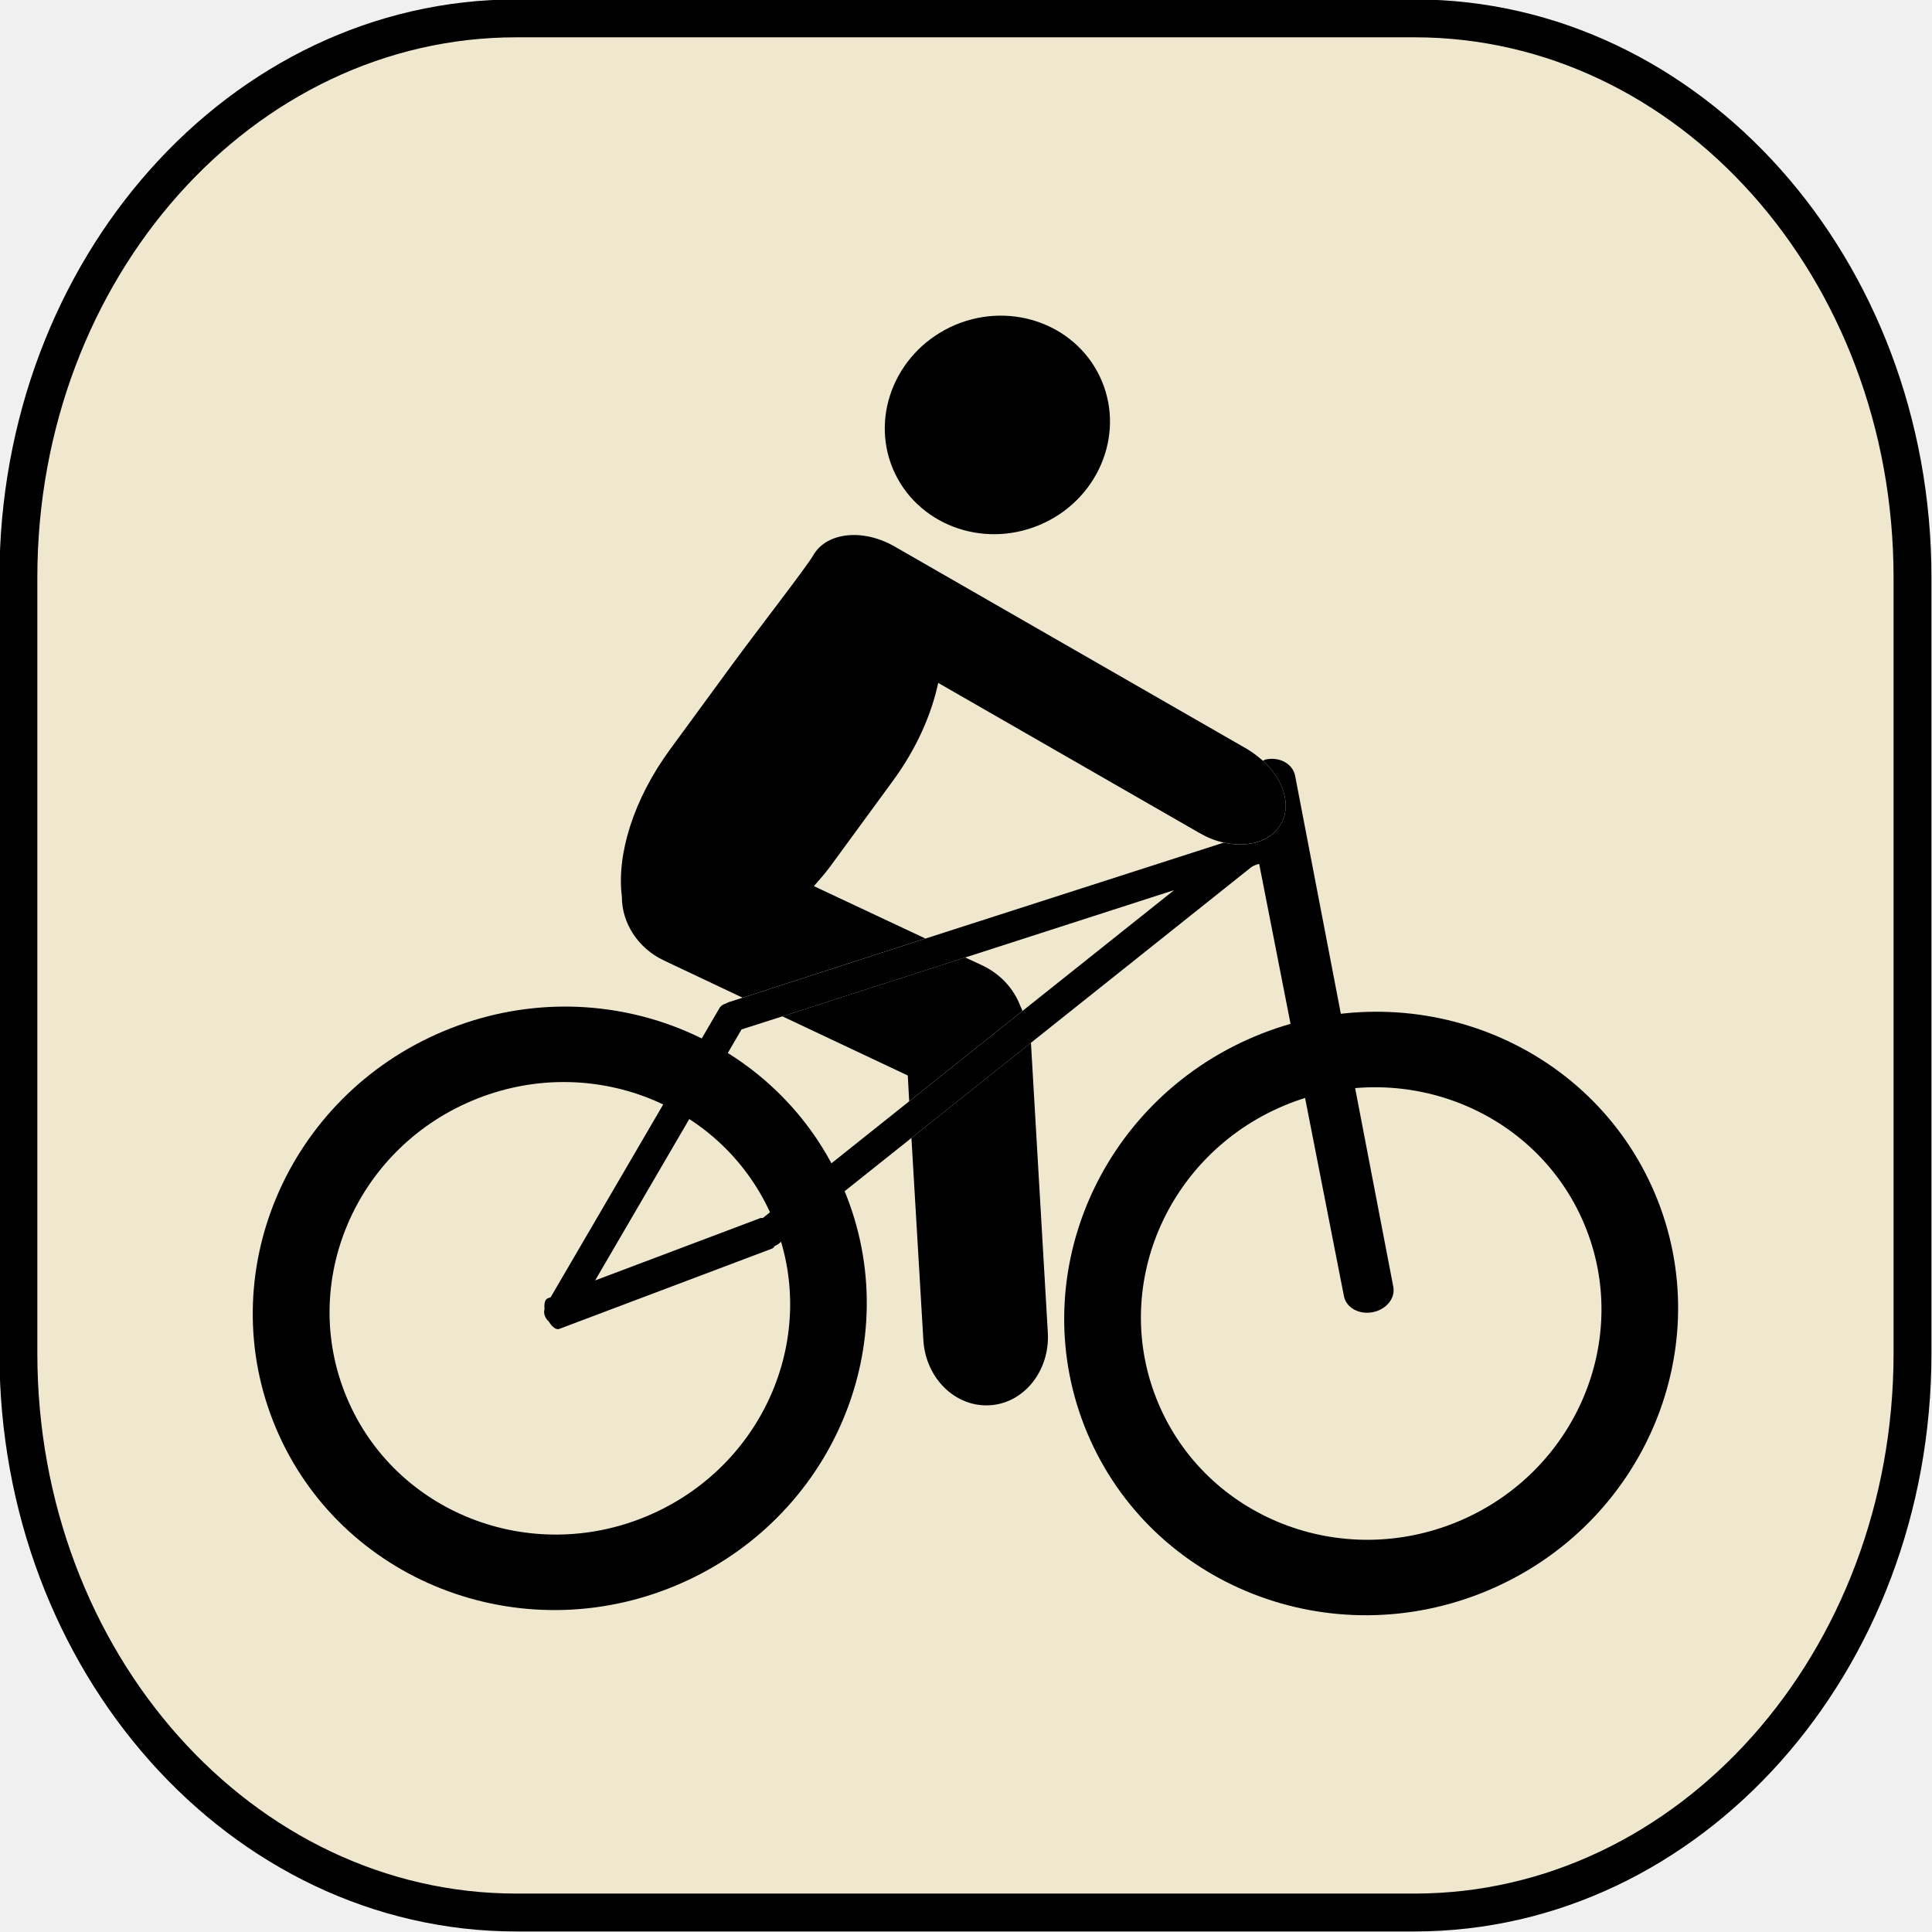
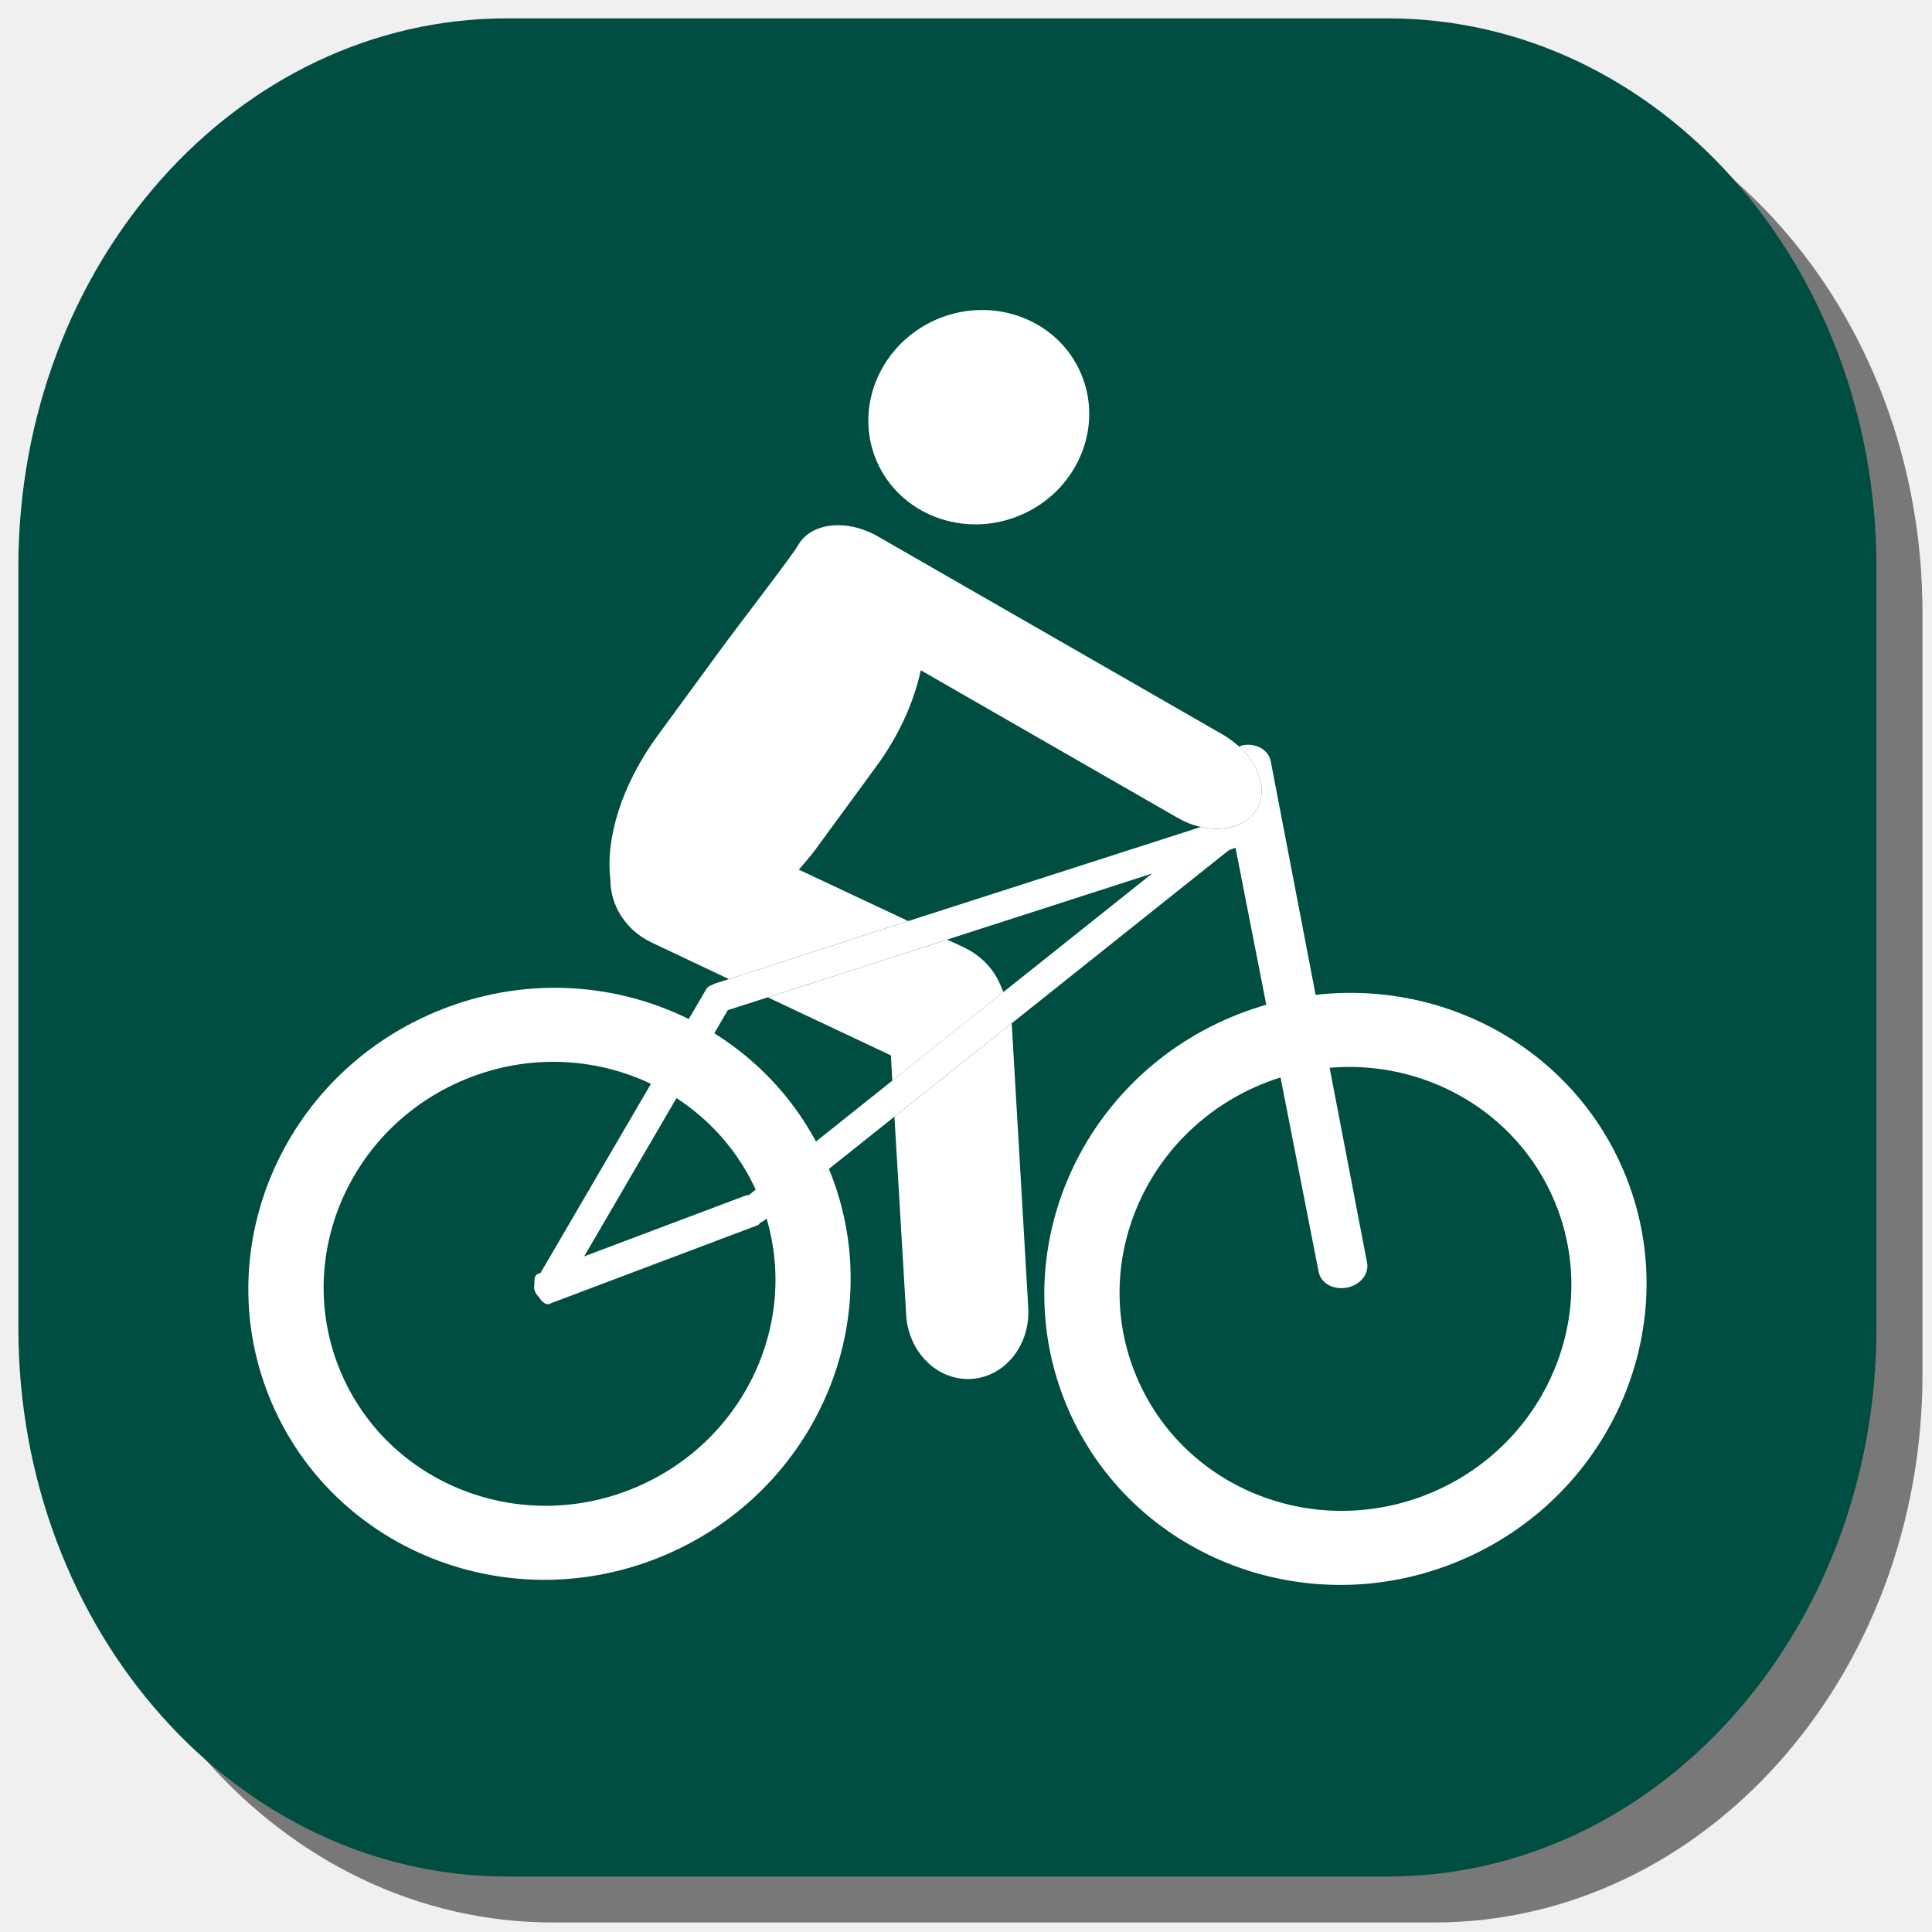
- <svg xmlns="http://www.w3.org/2000/svg" width="51" height="51" id="svg9780" version="1.1">
-   <defs id="defs9782" />
-   <g id="layer1" transform="translate(-614.4454,-565.9069)">
-     <g id="g7612" transform="translate(311.7579,83.75069)">
-       <path stroke-miterlimit="10" d="m 353.173,517.88 c 0,8.153 -5.887,14.762 -13.147,14.762 l -23.706,0 c -7.261,0 -13.147,-6.608 -13.147,-14.762 l 0,-20.477 c 0,-8.153 5.886,-14.762 13.147,-14.762 l 23.706,0 c 7.26,0 13.147,6.608 13.147,14.762 l 0,20.477 z" id="path6562" style="fill:#efe7ce;stroke:#000000;stroke-miterlimit:10" />
-       <g transform="translate(44.08284,423.909)" id="g7048">
-         <g id="g7050">
-           <path d="m 287.69,68.306 c 0.613,1.457 -0.124,3.16 -1.644,3.799 -1.521,0.64 -3.254,-0.023 -3.87,-1.479 -0.613,-1.46 0.127,-3.16 1.648,-3.804 1.52,-0.637 3.253,0.023 3.866,1.484 z" id="path7052" />
-           <path d="m 270.304,85.472 c -4.135,1.739 -6.119,6.426 -4.418,10.467 1.698,4.036 6.434,5.898 10.57,4.158 4.143,-1.743 6.119,-6.427 4.421,-10.463 -1.699,-4.041 -6.43,-5.905 -10.573,-4.162 z m 5.384,12.795 c -3.103,1.306 -6.653,-0.092 -7.926,-3.118 -1.276,-3.027 0.206,-6.545 3.311,-7.848 3.106,-1.309 6.658,0.092 7.934,3.12 1.273,3.028 -0.211,6.538 -3.319,7.846 z" id="path7054" />
-           <path d="m 291.726,85.607 c -4.141,1.742 -6.119,6.426 -4.421,10.468 1.699,4.036 6.432,5.9 10.573,4.158 4.137,-1.74 6.113,-6.43 4.418,-10.466 -1.7,-4.04 -6.432,-5.9 -10.57,-4.16 z m 5.384,12.798 c -3.108,1.306 -6.658,-0.094 -7.931,-3.12 -1.276,-3.03 0.211,-6.54 3.314,-7.849 3.103,-1.303 6.655,0.092 7.931,3.121 1.273,3.026 -0.211,6.543 -3.314,7.848 z" id="path7056" />
-           <path d="m 292.034,78.292 c -0.035,0.005 -0.062,0.025 -0.091,0.037 0.543,0.494 0.764,1.175 0.474,1.673 -0.261,0.462 -0.869,0.631 -1.51,0.489 l -7.873,2.532 -4.826,1.562 -0.359,0.114 c -0.025,0.007 -0.05,0.024 -0.079,0.037 -0.072,0.02 -0.139,0.06 -0.174,0.124 l -4.456,7.633 -0.077,0.027 c -0.072,0.025 -0.099,0.142 -0.084,0.28 -0.035,0.114 0.012,0.241 0.117,0.34 0.084,0.137 0.191,0.219 0.272,0.187 l 5.615,-2.119 c 0.03,-0.013 0.05,-0.033 0.07,-0.068 0.04,-0.02 0.082,-0.036 0.119,-0.071 l 3.492,-2.782 3.155,-2.513 5.804,-4.626 c 0.086,-0.068 0.221,-0.096 0.221,-0.096 l 2.237,11.409 c 0.059,0.305 0.394,0.494 0.759,0.425 0.36,-0.07 0.605,-0.367 0.543,-0.678 l -2.591,-13.484 c -0.061,-0.308 -0.398,-0.501 -0.758,-0.432 z m -6.437,6.641 -2.991,2.385 -3.867,3.083 c -0.022,-0.003 -0.04,-0.005 -0.06,0 l -4.364,1.646 3.865,-6.626 1.078,-0.345 4.828,-1.554 5.513,-1.778 -4.002,3.189 z" id="path7058" />
-           <g id="g7060">
-             <path d="m 282.979,93.623 c 0.06,1.005 0.844,1.774 1.752,1.72 0.906,-0.053 1.588,-0.911 1.534,-1.911 l -0.446,-7.658 -3.155,2.513 0.315,5.336 z" id="path7062" />
-             <path d="m 284.542,83.735 -0.457,-0.213 -4.828,1.554 3.311,1.562 0.037,0.68 2.991,-2.385 c -0.022,-0.048 -0.04,-0.1 -0.062,-0.142 -0.17,-0.441 -0.513,-0.827 -0.992,-1.056 z" id="path7064" />
-             <path d="m 291.942,78.329 c -0.127,-0.108 -0.256,-0.213 -0.41,-0.305 l -9.311,-5.35 c -0.834,-0.481 -1.799,-0.38 -2.149,0.232 -0.159,0.284 -1.5,2.012 -2.123,2.862 l -1.653,2.257 c -0.98,1.335 -1.417,2.793 -1.275,3.893 -0.005,0.675 0.409,1.353 1.109,1.683 l 2.077,0.983 4.826,-1.562 -2.944,-1.383 c 0.149,-0.169 0.295,-0.335 0.43,-0.517 l 1.653,-2.258 c 0.628,-0.854 1.022,-1.761 1.199,-2.59 l 6.896,3.962 c 0.208,0.119 0.424,0.209 0.64,0.253 0.641,0.142 1.249,-0.027 1.51,-0.489 0.29,-0.496 0.068,-1.177 -0.475,-1.671 z" id="path7066" />
-           </g>
-         </g>
+ <svg xmlns="http://www.w3.org/2000/svg" version="1.1" id="svg9780" x="0px" y="0px" width="51px" height="51px" viewBox="0 0 51 51" enable-background="new 0 0 51 51" xml:space="preserve">
+   <path id="path6562_1_" opacity="0.5" d="M50.749,36.269c0,7.997-5.775,14.48-12.897,14.48H14.597  c-7.123,0-12.897-6.482-12.897-14.48V16.18c0-7.999,5.774-14.482,12.897-14.482h23.255c7.122,0,12.897,6.482,12.897,14.482V36.269z" />
+   <path id="path6562" fill="#004E41" d="M49.534,35.055c0,7.997-5.775,14.48-12.897,14.48H13.382  c-7.124,0-12.897-6.482-12.897-14.48V14.967c0-7.999,5.773-14.482,12.897-14.482h23.254c7.122,0,12.897,6.482,12.897,14.482V35.055z  " />
+   <g id="g7048" transform="translate(44.08284,423.909)">
+     <g id="g7050">
+       <path id="path7052" fill="#FFFFFF" d="M-15.541-414.033c0.601,1.43-0.122,3.1-1.613,3.727    c-1.492,0.628-3.192-0.022-3.796-1.451c-0.601-1.432,0.125-3.1,1.616-3.731C-17.843-416.113-16.141-415.466-15.541-414.033z" />
+       <path id="path7054" fill="#FFFFFF" d="M-32.597-397.192c-4.056,1.706-6.002,6.303-4.333,10.268    c1.666,3.959,6.312,5.786,10.369,4.079c4.064-1.709,6.002-6.305,4.336-10.265C-23.891-397.074-28.533-398.903-32.597-397.192z     M-27.315-384.64c-3.044,1.281-6.527-0.091-7.776-3.059c-1.251-2.97,0.202-6.42,3.248-7.7c3.047-1.283,6.532,0.092,7.783,3.062    C-22.81-389.368-24.266-385.924-27.315-384.64L-27.315-384.64z" />
+       <path id="path7056" fill="#FFFFFF" d="M-11.583-397.06c-4.062,1.709-6.003,6.303-4.336,10.27    c1.666,3.958,6.31,5.787,10.371,4.079c4.059-1.707,5.998-6.309,4.335-10.268C-2.881-396.941-7.522-398.767-11.583-397.06z     M-6.3-384.505c-3.05,1.28-6.532-0.093-7.781-3.063c-1.251-2.971,0.207-6.414,3.252-7.698c3.043-1.278,6.527,0.091,7.78,3.061    C-1.801-389.236-3.257-385.786-6.3-384.505z" />
+       <path id="path7058" fill="#FFFFFF" d="M-11.279-404.236c-0.035,0.005-0.062,0.024-0.091,0.036    c0.533,0.484,0.751,1.153,0.467,1.642c-0.257,0.453-0.854,0.619-1.481,0.479l-7.724,2.484l-4.734,1.532l-0.353,0.111    c-0.024,0.008-0.048,0.024-0.077,0.037c-0.071,0.02-0.137,0.06-0.171,0.122l-4.372,7.488l-0.075,0.026    c-0.071,0.024-0.097,0.14-0.083,0.274c-0.035,0.111,0.012,0.236,0.115,0.333c0.082,0.135,0.188,0.215,0.267,0.185l5.508-2.079    c0.029-0.014,0.049-0.033,0.068-0.067c0.04-0.019,0.081-0.035,0.117-0.068l3.425-2.73l3.096-2.465l5.692-4.538    c0.085-0.066,0.217-0.094,0.217-0.094l2.194,11.193c0.058,0.298,0.387,0.484,0.745,0.416c0.354-0.068,0.593-0.36,0.532-0.665    l-2.541-13.228C-10.596-404.115-10.928-404.304-11.279-404.236L-11.279-404.236z M-17.595-397.722l-2.934,2.34l-3.793,3.025    c-0.022-0.004-0.039-0.006-0.059,0l-4.281,1.613l3.791-6.5l1.058-0.339l4.736-1.524l5.408-1.744L-17.595-397.722L-17.595-397.722z    " />
+       <g id="g7060">
+         <path id="path7062" fill="#FFFFFF" d="M-20.162-389.196c0.059,0.985,0.827,1.74,1.719,1.687     c0.888-0.052,1.558-0.894,1.504-1.875l-0.437-7.512l-3.096,2.465L-20.162-389.196z" />
+         <path id="path7064" fill="#FFFFFF" d="M-18.629-398.896l-0.449-0.209l-4.736,1.524l3.249,1.532     l0.036,0.668l2.934-2.34c-0.022-0.047-0.039-0.098-0.061-0.139C-17.823-398.294-18.16-398.672-18.629-398.896L-18.629-398.896z" />
+         <path id="path7066" fill="#FFFFFF" d="M-11.37-404.2c-0.125-0.106-0.25-0.209-0.402-0.299     l-9.134-5.248c-0.818-0.472-1.765-0.373-2.108,0.228c-0.156,0.279-1.472,1.974-2.083,2.808l-1.621,2.213     c-0.961,1.31-1.39,2.74-1.25,3.819c-0.006,0.662,0.401,1.328,1.088,1.651l2.037,0.964l4.734-1.532l-2.888-1.357     c0.146-0.166,0.289-0.329,0.422-0.507l1.622-2.215c0.616-0.838,1.003-1.728,1.176-2.541l6.765,3.887     c0.203,0.117,0.416,0.205,0.629,0.248c0.628,0.14,1.225-0.026,1.481-0.479C-10.619-403.047-10.837-403.716-11.37-404.2     L-11.37-404.2z" />
      </g>
    </g>
  </g>
</svg>
